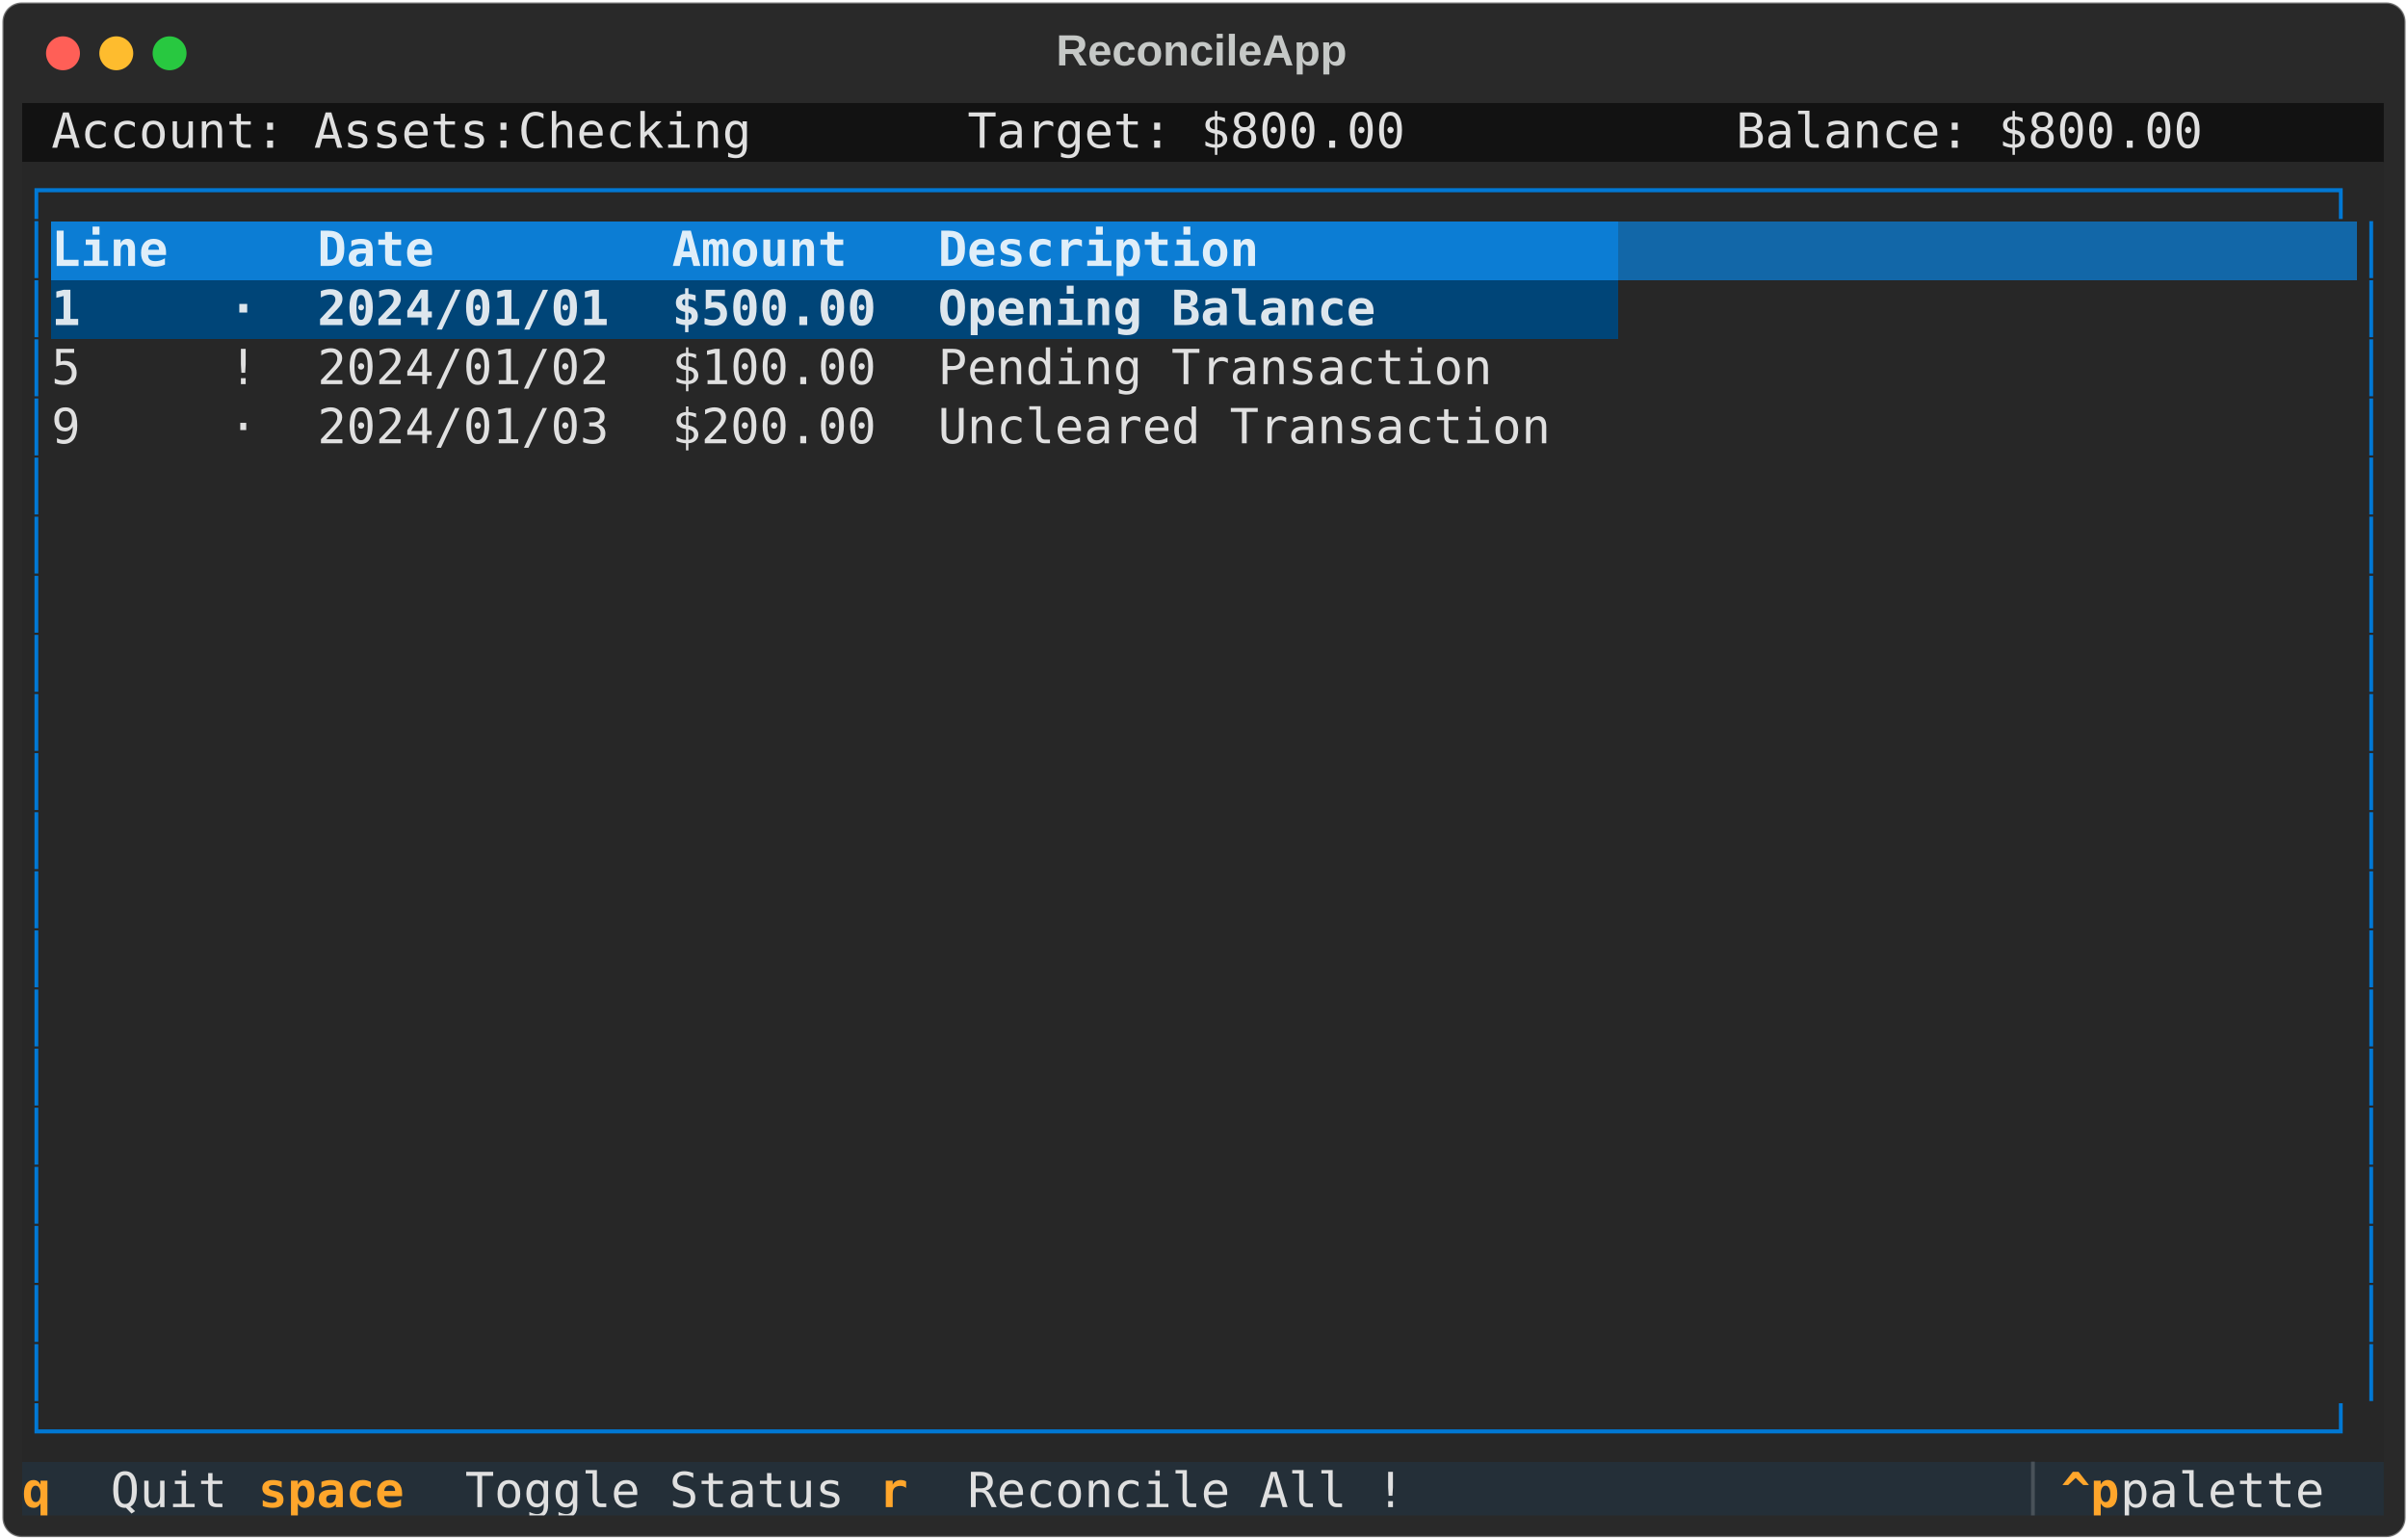
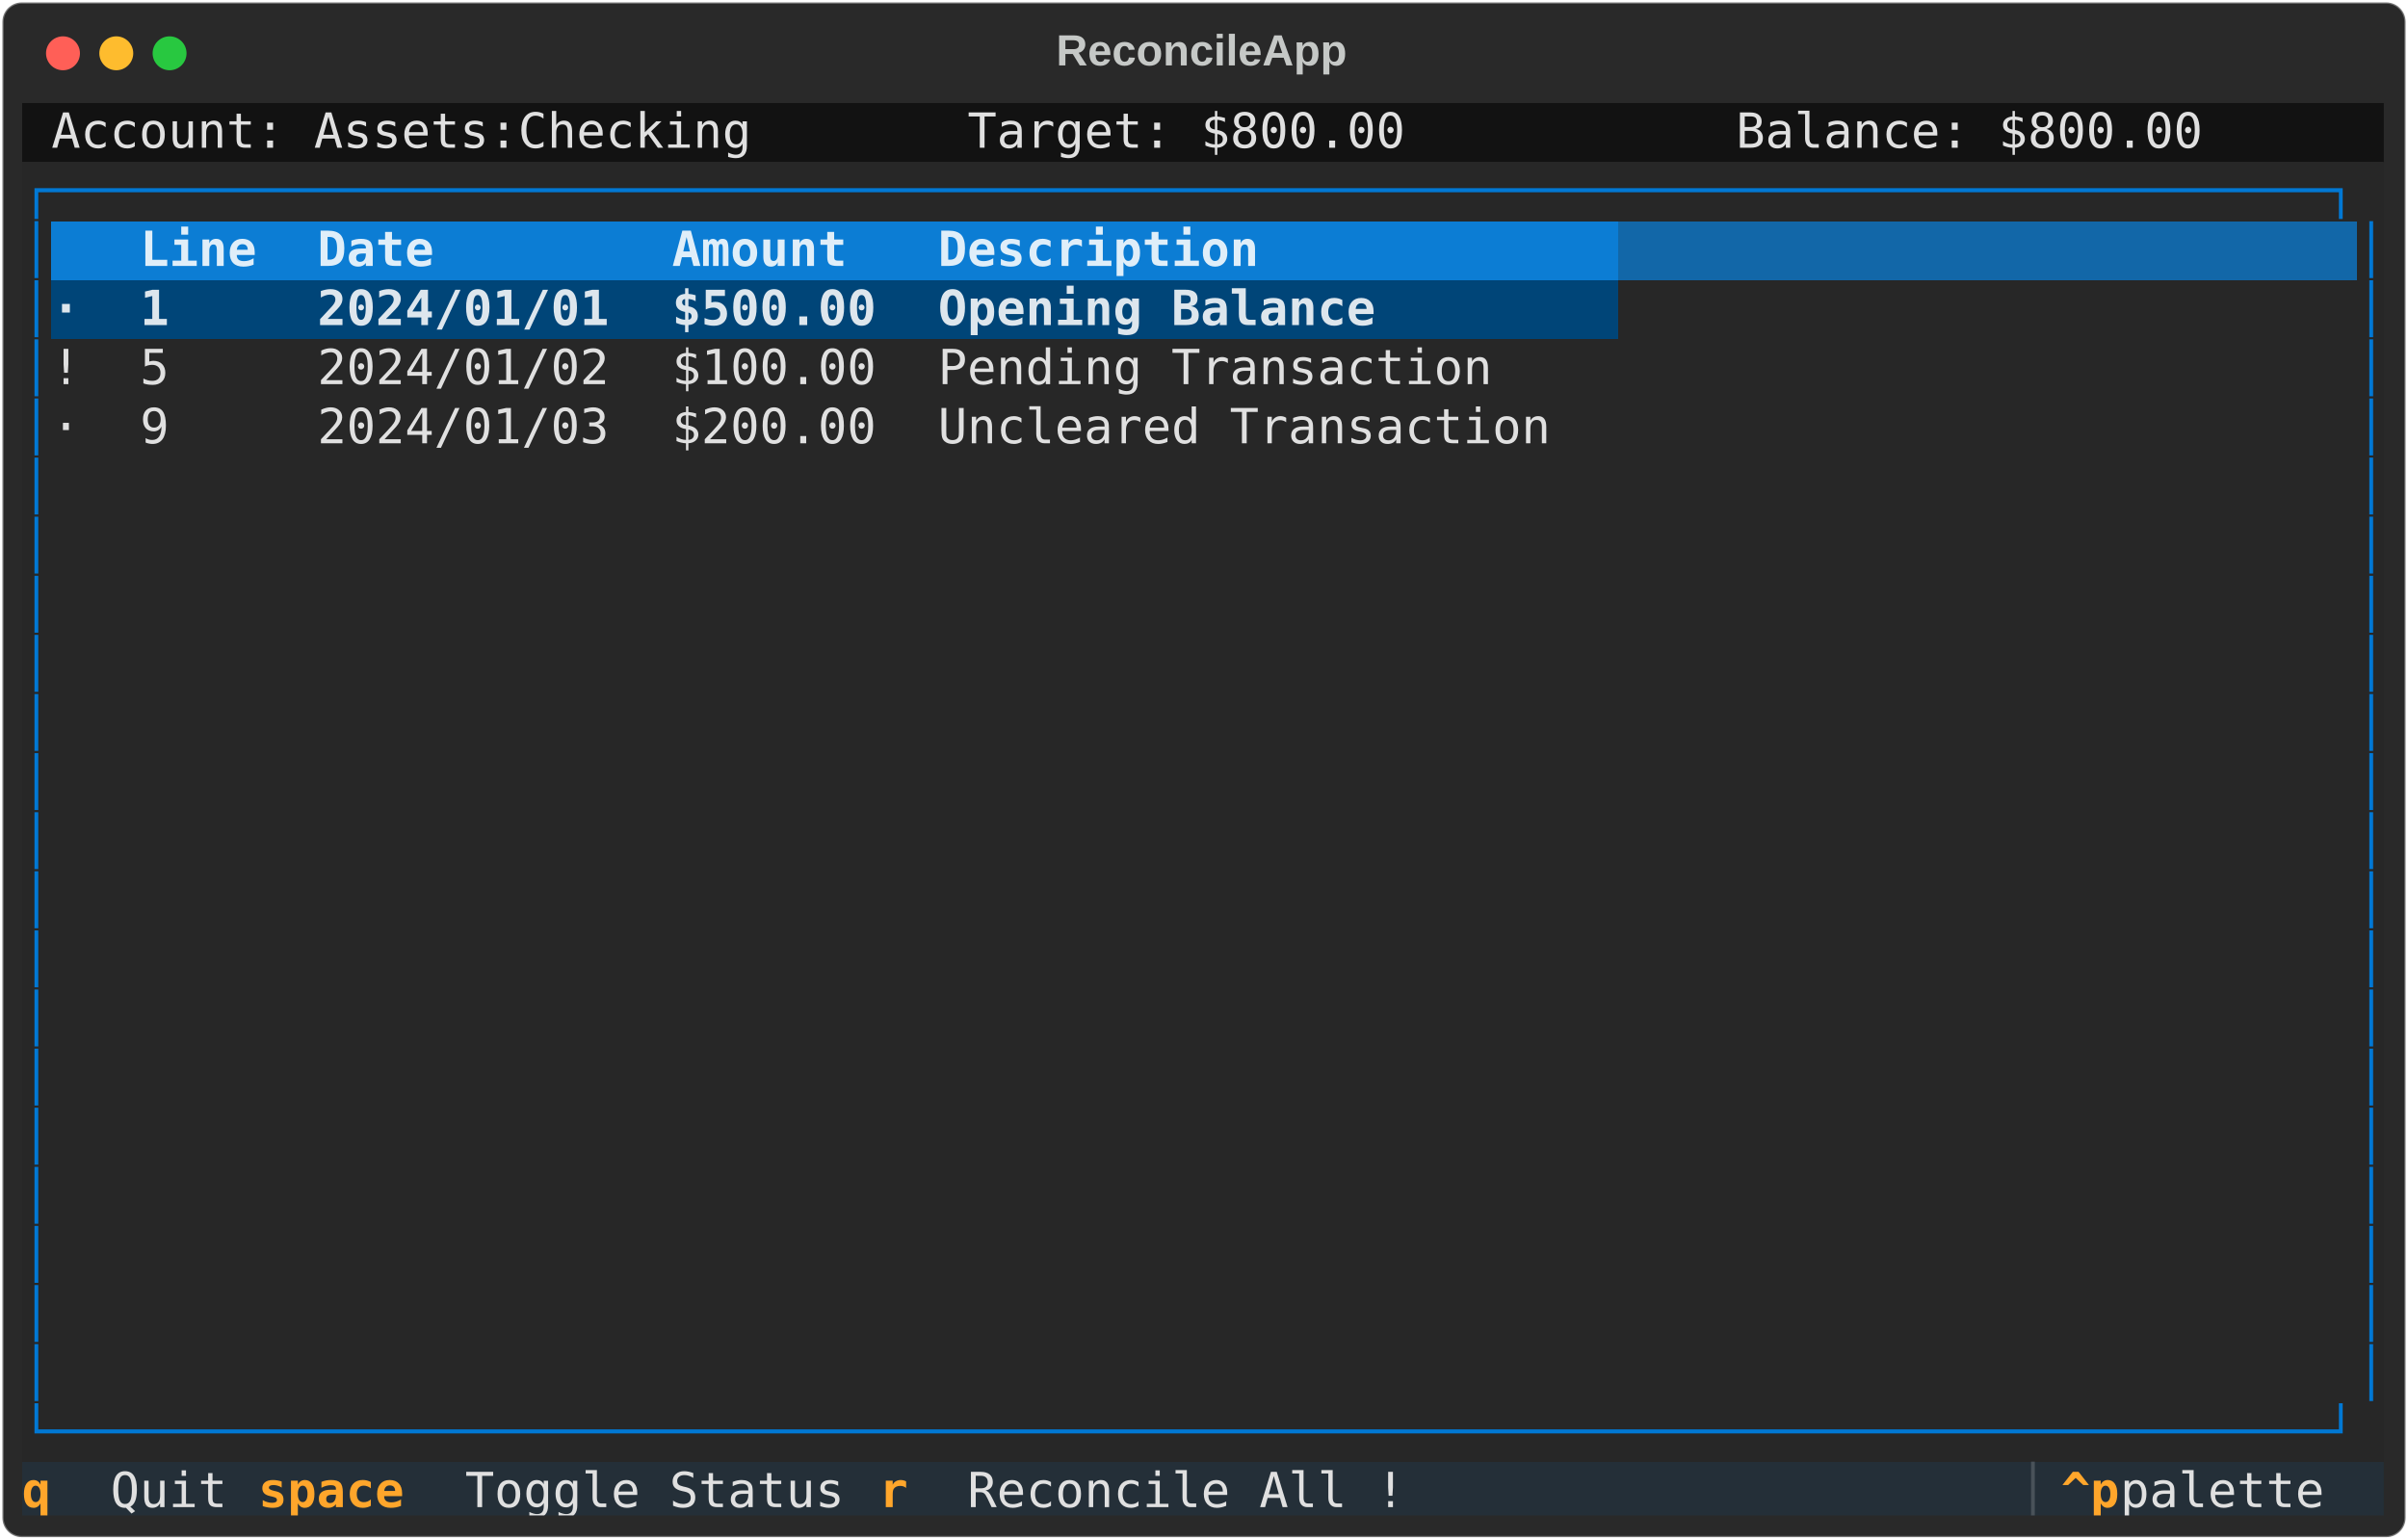
<svg xmlns="http://www.w3.org/2000/svg" class="rich-terminal" viewBox="0 0 994 635.6">
  <style>

    @font-face {
        font-family: "Fira Code";
        src: local("FiraCode-Regular"),
                url("https://cdnjs.cloudflare.com/ajax/libs/firacode/6.2.0/woff2/FiraCode-Regular.woff2") format("woff2"),
                url("https://cdnjs.cloudflare.com/ajax/libs/firacode/6.2.0/woff/FiraCode-Regular.woff") format("woff");
        font-style: normal;
        font-weight: 400;
    }
    @font-face {
        font-family: "Fira Code";
        src: local("FiraCode-Bold"),
                url("https://cdnjs.cloudflare.com/ajax/libs/firacode/6.2.0/woff2/FiraCode-Bold.woff2") format("woff2"),
                url("https://cdnjs.cloudflare.com/ajax/libs/firacode/6.2.0/woff/FiraCode-Bold.woff") format("woff");
        font-style: bold;
        font-weight: 700;
    }

    .terminal-matrix {
        font-family: Fira Code, monospace;
        font-size: 20px;
        line-height: 24.4px;
        font-variant-east-asian: full-width;
    }

    .terminal-title {
        font-size: 18px;
        font-weight: bold;
        font-family: arial;
    }

    .terminal-r1 { fill: #c5c8c6 }
.terminal-r2 { fill: #e0e0e0 }
.terminal-r3 { fill: #0178d4 }
.terminal-r4 { fill: #dfeef9;font-weight: bold }
.terminal-r5 { fill: #dfeef9 }
.terminal-r6 { fill: #dde6ed;font-weight: bold }
.terminal-r7 { fill: #ffa62b;font-weight: bold }
.terminal-r8 { fill: #495259 }
    </style>
  <defs>
    <clipPath id="terminal-clip-terminal">
      <rect x="0" y="0" width="975.0" height="584.6" />
    </clipPath>
    <clipPath id="terminal-line-0">
      <rect x="0" y="1.5" width="976" height="24.65" />
    </clipPath>
    <clipPath id="terminal-line-1">
      <rect x="0" y="25.9" width="976" height="24.65" />
    </clipPath>
    <clipPath id="terminal-line-2">
      <rect x="0" y="50.3" width="976" height="24.65" />
    </clipPath>
    <clipPath id="terminal-line-3">
      <rect x="0" y="74.7" width="976" height="24.65" />
    </clipPath>
    <clipPath id="terminal-line-4">
      <rect x="0" y="99.1" width="976" height="24.65" />
    </clipPath>
    <clipPath id="terminal-line-5">
      <rect x="0" y="123.5" width="976" height="24.65" />
    </clipPath>
    <clipPath id="terminal-line-6">
      <rect x="0" y="147.9" width="976" height="24.65" />
    </clipPath>
    <clipPath id="terminal-line-7">
      <rect x="0" y="172.3" width="976" height="24.65" />
    </clipPath>
    <clipPath id="terminal-line-8">
      <rect x="0" y="196.7" width="976" height="24.65" />
    </clipPath>
    <clipPath id="terminal-line-9">
      <rect x="0" y="221.1" width="976" height="24.65" />
    </clipPath>
    <clipPath id="terminal-line-10">
      <rect x="0" y="245.5" width="976" height="24.65" />
    </clipPath>
    <clipPath id="terminal-line-11">
      <rect x="0" y="269.9" width="976" height="24.65" />
    </clipPath>
    <clipPath id="terminal-line-12">
      <rect x="0" y="294.3" width="976" height="24.65" />
    </clipPath>
    <clipPath id="terminal-line-13">
      <rect x="0" y="318.7" width="976" height="24.65" />
    </clipPath>
    <clipPath id="terminal-line-14">
      <rect x="0" y="343.1" width="976" height="24.65" />
    </clipPath>
    <clipPath id="terminal-line-15">
      <rect x="0" y="367.5" width="976" height="24.65" />
    </clipPath>
    <clipPath id="terminal-line-16">
      <rect x="0" y="391.9" width="976" height="24.65" />
    </clipPath>
    <clipPath id="terminal-line-17">
      <rect x="0" y="416.3" width="976" height="24.65" />
    </clipPath>
    <clipPath id="terminal-line-18">
      <rect x="0" y="440.7" width="976" height="24.65" />
    </clipPath>
    <clipPath id="terminal-line-19">
      <rect x="0" y="465.1" width="976" height="24.65" />
    </clipPath>
    <clipPath id="terminal-line-20">
      <rect x="0" y="489.5" width="976" height="24.65" />
    </clipPath>
    <clipPath id="terminal-line-21">
      <rect x="0" y="513.9" width="976" height="24.65" />
    </clipPath>
    <clipPath id="terminal-line-22">
      <rect x="0" y="538.3" width="976" height="24.65" />
    </clipPath>
  </defs>
  <rect fill="#292929" stroke="rgba(255,255,255,0.35)" stroke-width="1" x="1" y="1" width="992" height="633.6" rx="8" />
  <text class="terminal-title" fill="#c5c8c6" text-anchor="middle" x="496" y="27">ReconcileApp</text>
  <g transform="translate(26,22)">
    <circle cx="0" cy="0" r="7" fill="#ff5f57" />
    <circle cx="22" cy="0" r="7" fill="#febc2e" />
    <circle cx="44" cy="0" r="7" fill="#28c840" />
  </g>
  <g transform="translate(9, 41)" clip-path="url(#terminal-clip-terminal)">
    <rect fill="#121212" x="0" y="1.5" width="12.2" height="24.65" shape-rendering="crispEdges" />
    <rect fill="#121212" x="12.2" y="1.5" width="292.8" height="24.65" shape-rendering="crispEdges" />
    <rect fill="#121212" x="305" y="1.5" width="85.4" height="24.65" shape-rendering="crispEdges" />
    <rect fill="#121212" x="390.4" y="1.5" width="183" height="24.65" shape-rendering="crispEdges" />
    <rect fill="#121212" x="573.4" y="1.5" width="134.2" height="24.65" shape-rendering="crispEdges" />
    <rect fill="#121212" x="707.6" y="1.5" width="195.2" height="24.65" shape-rendering="crispEdges" />
    <rect fill="#121212" x="902.8" y="1.5" width="73.2" height="24.65" shape-rendering="crispEdges" />
    <rect fill="#272727" x="0" y="25.9" width="976" height="24.65" shape-rendering="crispEdges" />
    <rect fill="#272727" x="0" y="50.3" width="12.2" height="24.65" shape-rendering="crispEdges" />
-     <rect fill="#0c7dd4" x="12.2" y="50.3" width="73.2" height="24.65" shape-rendering="crispEdges" />
-     <rect fill="#0c7dd4" x="85.4" y="50.3" width="36.6" height="24.65" shape-rendering="crispEdges" />
+     <rect fill="#0c7dd4" x="12.2" y="50.3" width="36.6" height="24.65" shape-rendering="crispEdges" />
+     <rect fill="#0c7dd4" x="48.8" y="50.3" width="73.2" height="24.65" shape-rendering="crispEdges" />
    <rect fill="#0c7dd4" x="122" y="50.3" width="146.4" height="24.65" shape-rendering="crispEdges" />
    <rect fill="#0c7dd4" x="268.4" y="50.3" width="109.8" height="24.65" shape-rendering="crispEdges" />
    <rect fill="#0c7dd4" x="378.2" y="50.3" width="280.6" height="24.65" shape-rendering="crispEdges" />
    <rect fill="#1267a8" x="658.8" y="50.3" width="305" height="24.65" shape-rendering="crispEdges" />
    <rect fill="#272727" x="963.8" y="50.3" width="12.2" height="24.65" shape-rendering="crispEdges" />
    <rect fill="#272727" x="0" y="74.7" width="12.2" height="24.65" shape-rendering="crispEdges" />
-     <rect fill="#004578" x="12.2" y="74.7" width="73.2" height="24.65" shape-rendering="crispEdges" />
-     <rect fill="#004578" x="85.4" y="74.7" width="36.6" height="24.65" shape-rendering="crispEdges" />
+     <rect fill="#004578" x="12.2" y="74.7" width="36.6" height="24.65" shape-rendering="crispEdges" />
+     <rect fill="#004578" x="48.8" y="74.7" width="73.2" height="24.65" shape-rendering="crispEdges" />
    <rect fill="#004578" x="122" y="74.7" width="146.4" height="24.65" shape-rendering="crispEdges" />
    <rect fill="#004578" x="268.4" y="74.7" width="109.8" height="24.65" shape-rendering="crispEdges" />
    <rect fill="#004578" x="378.2" y="74.7" width="280.6" height="24.65" shape-rendering="crispEdges" />
    <rect fill="#272727" x="658.8" y="74.7" width="305" height="24.65" shape-rendering="crispEdges" />
    <rect fill="#272727" x="963.8" y="74.7" width="12.2" height="24.65" shape-rendering="crispEdges" />
    <rect fill="#272727" x="0" y="99.1" width="12.2" height="24.65" shape-rendering="crispEdges" />
-     <rect fill="#272727" x="12.2" y="99.1" width="73.2" height="24.65" shape-rendering="crispEdges" />
-     <rect fill="#272727" x="85.4" y="99.1" width="36.6" height="24.65" shape-rendering="crispEdges" />
+     <rect fill="#272727" x="12.2" y="99.1" width="36.6" height="24.65" shape-rendering="crispEdges" />
+     <rect fill="#272727" x="48.8" y="99.1" width="73.2" height="24.65" shape-rendering="crispEdges" />
    <rect fill="#272727" x="122" y="99.1" width="146.4" height="24.65" shape-rendering="crispEdges" />
    <rect fill="#272727" x="268.4" y="99.1" width="109.8" height="24.65" shape-rendering="crispEdges" />
    <rect fill="#272727" x="378.2" y="99.1" width="280.6" height="24.65" shape-rendering="crispEdges" />
    <rect fill="#272727" x="658.8" y="99.1" width="305" height="24.65" shape-rendering="crispEdges" />
    <rect fill="#272727" x="963.8" y="99.1" width="12.2" height="24.65" shape-rendering="crispEdges" />
    <rect fill="#272727" x="0" y="123.5" width="12.2" height="24.65" shape-rendering="crispEdges" />
-     <rect fill="#272727" x="12.2" y="123.5" width="73.2" height="24.65" shape-rendering="crispEdges" />
-     <rect fill="#272727" x="85.4" y="123.5" width="36.6" height="24.65" shape-rendering="crispEdges" />
+     <rect fill="#272727" x="12.2" y="123.5" width="36.6" height="24.65" shape-rendering="crispEdges" />
+     <rect fill="#272727" x="48.8" y="123.5" width="73.2" height="24.65" shape-rendering="crispEdges" />
    <rect fill="#272727" x="122" y="123.5" width="146.4" height="24.65" shape-rendering="crispEdges" />
    <rect fill="#272727" x="268.4" y="123.5" width="109.8" height="24.65" shape-rendering="crispEdges" />
    <rect fill="#272727" x="378.2" y="123.5" width="280.6" height="24.65" shape-rendering="crispEdges" />
    <rect fill="#272727" x="658.8" y="123.5" width="305" height="24.65" shape-rendering="crispEdges" />
    <rect fill="#272727" x="963.8" y="123.5" width="12.2" height="24.65" shape-rendering="crispEdges" />
    <rect fill="#272727" x="0" y="147.9" width="12.2" height="24.65" shape-rendering="crispEdges" />
    <rect fill="#272727" x="12.2" y="147.9" width="951.6" height="24.65" shape-rendering="crispEdges" />
    <rect fill="#272727" x="963.8" y="147.9" width="12.2" height="24.65" shape-rendering="crispEdges" />
    <rect fill="#272727" x="0" y="172.3" width="12.2" height="24.65" shape-rendering="crispEdges" />
    <rect fill="#272727" x="12.2" y="172.3" width="951.6" height="24.65" shape-rendering="crispEdges" />
    <rect fill="#272727" x="963.8" y="172.3" width="12.2" height="24.65" shape-rendering="crispEdges" />
    <rect fill="#272727" x="0" y="196.7" width="12.2" height="24.65" shape-rendering="crispEdges" />
    <rect fill="#272727" x="12.2" y="196.7" width="951.6" height="24.65" shape-rendering="crispEdges" />
    <rect fill="#272727" x="963.8" y="196.7" width="12.2" height="24.65" shape-rendering="crispEdges" />
    <rect fill="#272727" x="0" y="221.1" width="12.2" height="24.65" shape-rendering="crispEdges" />
    <rect fill="#272727" x="12.2" y="221.1" width="951.6" height="24.65" shape-rendering="crispEdges" />
    <rect fill="#272727" x="963.8" y="221.1" width="12.2" height="24.65" shape-rendering="crispEdges" />
    <rect fill="#272727" x="0" y="245.5" width="12.2" height="24.65" shape-rendering="crispEdges" />
    <rect fill="#272727" x="12.2" y="245.5" width="951.6" height="24.65" shape-rendering="crispEdges" />
    <rect fill="#272727" x="963.8" y="245.5" width="12.2" height="24.65" shape-rendering="crispEdges" />
    <rect fill="#272727" x="0" y="269.9" width="12.2" height="24.65" shape-rendering="crispEdges" />
    <rect fill="#272727" x="12.2" y="269.9" width="951.6" height="24.65" shape-rendering="crispEdges" />
    <rect fill="#272727" x="963.8" y="269.9" width="12.2" height="24.65" shape-rendering="crispEdges" />
    <rect fill="#272727" x="0" y="294.3" width="12.2" height="24.65" shape-rendering="crispEdges" />
    <rect fill="#272727" x="12.2" y="294.3" width="951.6" height="24.65" shape-rendering="crispEdges" />
    <rect fill="#272727" x="963.8" y="294.3" width="12.2" height="24.65" shape-rendering="crispEdges" />
    <rect fill="#272727" x="0" y="318.7" width="12.2" height="24.65" shape-rendering="crispEdges" />
    <rect fill="#272727" x="12.2" y="318.7" width="951.6" height="24.65" shape-rendering="crispEdges" />
    <rect fill="#272727" x="963.8" y="318.7" width="12.2" height="24.65" shape-rendering="crispEdges" />
    <rect fill="#272727" x="0" y="343.1" width="12.2" height="24.65" shape-rendering="crispEdges" />
    <rect fill="#272727" x="12.2" y="343.1" width="951.6" height="24.65" shape-rendering="crispEdges" />
    <rect fill="#272727" x="963.8" y="343.1" width="12.2" height="24.65" shape-rendering="crispEdges" />
    <rect fill="#272727" x="0" y="367.5" width="12.2" height="24.65" shape-rendering="crispEdges" />
    <rect fill="#272727" x="12.2" y="367.5" width="951.6" height="24.65" shape-rendering="crispEdges" />
    <rect fill="#272727" x="963.8" y="367.5" width="12.2" height="24.65" shape-rendering="crispEdges" />
    <rect fill="#272727" x="0" y="391.9" width="12.2" height="24.65" shape-rendering="crispEdges" />
    <rect fill="#272727" x="12.2" y="391.9" width="951.6" height="24.65" shape-rendering="crispEdges" />
    <rect fill="#272727" x="963.8" y="391.9" width="12.2" height="24.65" shape-rendering="crispEdges" />
    <rect fill="#272727" x="0" y="416.3" width="12.2" height="24.65" shape-rendering="crispEdges" />
    <rect fill="#272727" x="12.2" y="416.3" width="951.6" height="24.65" shape-rendering="crispEdges" />
    <rect fill="#272727" x="963.8" y="416.3" width="12.2" height="24.65" shape-rendering="crispEdges" />
    <rect fill="#272727" x="0" y="440.7" width="12.2" height="24.65" shape-rendering="crispEdges" />
    <rect fill="#272727" x="12.2" y="440.7" width="951.6" height="24.65" shape-rendering="crispEdges" />
    <rect fill="#272727" x="963.8" y="440.7" width="12.2" height="24.65" shape-rendering="crispEdges" />
    <rect fill="#272727" x="0" y="465.1" width="12.2" height="24.65" shape-rendering="crispEdges" />
    <rect fill="#272727" x="12.2" y="465.1" width="951.6" height="24.65" shape-rendering="crispEdges" />
    <rect fill="#272727" x="963.8" y="465.1" width="12.2" height="24.65" shape-rendering="crispEdges" />
    <rect fill="#272727" x="0" y="489.5" width="12.2" height="24.65" shape-rendering="crispEdges" />
    <rect fill="#272727" x="12.2" y="489.5" width="951.6" height="24.65" shape-rendering="crispEdges" />
    <rect fill="#272727" x="963.8" y="489.5" width="12.2" height="24.65" shape-rendering="crispEdges" />
    <rect fill="#272727" x="0" y="513.9" width="12.2" height="24.65" shape-rendering="crispEdges" />
    <rect fill="#272727" x="12.2" y="513.9" width="951.6" height="24.65" shape-rendering="crispEdges" />
    <rect fill="#272727" x="963.8" y="513.9" width="12.2" height="24.65" shape-rendering="crispEdges" />
    <rect fill="#272727" x="0" y="538.3" width="976" height="24.65" shape-rendering="crispEdges" />
    <rect fill="#242f38" x="0" y="562.7" width="36.6" height="24.65" shape-rendering="crispEdges" />
    <rect fill="#242f38" x="36.6" y="562.7" width="61" height="24.65" shape-rendering="crispEdges" />
    <rect fill="#242f38" x="97.6" y="562.7" width="85.4" height="24.65" shape-rendering="crispEdges" />
    <rect fill="#242f38" x="183" y="562.7" width="170.8" height="24.65" shape-rendering="crispEdges" />
    <rect fill="#242f38" x="353.8" y="562.7" width="36.6" height="24.65" shape-rendering="crispEdges" />
    <rect fill="#242f38" x="390.4" y="562.7" width="195.2" height="24.65" shape-rendering="crispEdges" />
    <rect fill="#242f38" x="585.6" y="562.7" width="244" height="24.65" shape-rendering="crispEdges" />
    <rect fill="#242f38" x="829.6" y="562.7" width="12.2" height="24.65" shape-rendering="crispEdges" />
    <rect fill="#242f38" x="841.8" y="562.7" width="24.4" height="24.65" shape-rendering="crispEdges" />
    <rect fill="#242f38" x="866.2" y="562.7" width="97.6" height="24.65" shape-rendering="crispEdges" />
    <rect fill="#242f38" x="963.8" y="562.7" width="12.2" height="24.65" shape-rendering="crispEdges" />
    <g class="terminal-matrix">
      <text class="terminal-r2" x="12.2" y="20" textLength="292.8" clip-path="url(#terminal-line-0)">Account: Assets:Checking</text>
      <text class="terminal-r2" x="390.4" y="20" textLength="183" clip-path="url(#terminal-line-0)">Target: $800.00</text>
      <text class="terminal-r2" x="707.6" y="20" textLength="195.2" clip-path="url(#terminal-line-0)">Balance: $800.00</text>
      <text class="terminal-r1" x="976" y="20" textLength="12.2" clip-path="url(#terminal-line-0)">
</text>
      <text class="terminal-r3" x="0" y="44.4" textLength="976" clip-path="url(#terminal-line-1)">┌──────────────────────────────────────────────────────────────────────────────┐</text>
      <text class="terminal-r1" x="976" y="44.4" textLength="12.2" clip-path="url(#terminal-line-1)">
</text>
      <text class="terminal-r3" x="0" y="68.8" textLength="12.2" clip-path="url(#terminal-line-2)">│</text>
-       <text class="terminal-r4" x="12.2" y="68.8" textLength="73.2" clip-path="url(#terminal-line-2)"> Line </text>
+       <text class="terminal-r4" x="48.8" y="68.8" textLength="73.2" clip-path="url(#terminal-line-2)"> Line </text>
      <text class="terminal-r4" x="122" y="68.8" textLength="146.4" clip-path="url(#terminal-line-2)"> Date       </text>
      <text class="terminal-r4" x="268.4" y="68.8" textLength="109.8" clip-path="url(#terminal-line-2)"> Amount  </text>
      <text class="terminal-r4" x="378.2" y="68.8" textLength="280.6" clip-path="url(#terminal-line-2)"> Description           </text>
      <text class="terminal-r3" x="963.8" y="68.8" textLength="12.2" clip-path="url(#terminal-line-2)">│</text>
      <text class="terminal-r1" x="976" y="68.8" textLength="12.2" clip-path="url(#terminal-line-2)">
</text>
      <text class="terminal-r3" x="0" y="93.2" textLength="12.2" clip-path="url(#terminal-line-3)">│</text>
-       <text class="terminal-r6" x="12.2" y="93.2" textLength="73.2" clip-path="url(#terminal-line-3)"> 1    </text>
-       <text class="terminal-r6" x="85.4" y="93.2" textLength="36.6" clip-path="url(#terminal-line-3)"> · </text>
+       <text class="terminal-r6" x="12.2" y="93.2" textLength="36.6" clip-path="url(#terminal-line-3)"> · </text>
+       <text class="terminal-r6" x="48.8" y="93.2" textLength="73.2" clip-path="url(#terminal-line-3)"> 1    </text>
      <text class="terminal-r6" x="122" y="93.2" textLength="146.4" clip-path="url(#terminal-line-3)"> 2024/01/01 </text>
      <text class="terminal-r6" x="268.4" y="93.2" textLength="109.8" clip-path="url(#terminal-line-3)"> $500.00 </text>
      <text class="terminal-r6" x="378.2" y="93.2" textLength="280.6" clip-path="url(#terminal-line-3)"> Opening Balance       </text>
      <text class="terminal-r3" x="963.8" y="93.2" textLength="12.2" clip-path="url(#terminal-line-3)">│</text>
      <text class="terminal-r1" x="976" y="93.2" textLength="12.2" clip-path="url(#terminal-line-3)">
</text>
      <text class="terminal-r3" x="0" y="117.6" textLength="12.2" clip-path="url(#terminal-line-4)">│</text>
-       <text class="terminal-r2" x="12.2" y="117.6" textLength="73.2" clip-path="url(#terminal-line-4)"> 5    </text>
-       <text class="terminal-r2" x="85.4" y="117.6" textLength="36.6" clip-path="url(#terminal-line-4)"> ! </text>
+       <text class="terminal-r2" x="12.2" y="117.6" textLength="36.6" clip-path="url(#terminal-line-4)"> ! </text>
+       <text class="terminal-r2" x="48.8" y="117.6" textLength="73.2" clip-path="url(#terminal-line-4)"> 5    </text>
      <text class="terminal-r2" x="122" y="117.6" textLength="146.4" clip-path="url(#terminal-line-4)"> 2024/01/02 </text>
      <text class="terminal-r2" x="268.4" y="117.6" textLength="109.8" clip-path="url(#terminal-line-4)"> $100.00 </text>
      <text class="terminal-r2" x="378.2" y="117.6" textLength="280.6" clip-path="url(#terminal-line-4)"> Pending Transaction   </text>
      <text class="terminal-r3" x="963.8" y="117.6" textLength="12.2" clip-path="url(#terminal-line-4)">│</text>
      <text class="terminal-r1" x="976" y="117.6" textLength="12.2" clip-path="url(#terminal-line-4)">
</text>
      <text class="terminal-r3" x="0" y="142" textLength="12.2" clip-path="url(#terminal-line-5)">│</text>
-       <text class="terminal-r2" x="12.2" y="142" textLength="73.2" clip-path="url(#terminal-line-5)"> 9    </text>
-       <text class="terminal-r2" x="85.4" y="142" textLength="36.6" clip-path="url(#terminal-line-5)"> · </text>
+       <text class="terminal-r2" x="12.2" y="142" textLength="36.6" clip-path="url(#terminal-line-5)"> · </text>
+       <text class="terminal-r2" x="48.8" y="142" textLength="73.2" clip-path="url(#terminal-line-5)"> 9    </text>
      <text class="terminal-r2" x="122" y="142" textLength="146.4" clip-path="url(#terminal-line-5)"> 2024/01/03 </text>
      <text class="terminal-r2" x="268.4" y="142" textLength="109.8" clip-path="url(#terminal-line-5)"> $200.00 </text>
      <text class="terminal-r2" x="378.2" y="142" textLength="280.6" clip-path="url(#terminal-line-5)"> Uncleared Transaction </text>
      <text class="terminal-r3" x="963.8" y="142" textLength="12.2" clip-path="url(#terminal-line-5)">│</text>
      <text class="terminal-r1" x="976" y="142" textLength="12.2" clip-path="url(#terminal-line-5)">
</text>
      <text class="terminal-r3" x="0" y="166.4" textLength="12.2" clip-path="url(#terminal-line-6)">│</text>
      <text class="terminal-r3" x="963.8" y="166.4" textLength="12.2" clip-path="url(#terminal-line-6)">│</text>
      <text class="terminal-r1" x="976" y="166.4" textLength="12.2" clip-path="url(#terminal-line-6)">
</text>
      <text class="terminal-r3" x="0" y="190.8" textLength="12.2" clip-path="url(#terminal-line-7)">│</text>
      <text class="terminal-r3" x="963.8" y="190.8" textLength="12.2" clip-path="url(#terminal-line-7)">│</text>
      <text class="terminal-r1" x="976" y="190.8" textLength="12.2" clip-path="url(#terminal-line-7)">
</text>
      <text class="terminal-r3" x="0" y="215.2" textLength="12.2" clip-path="url(#terminal-line-8)">│</text>
      <text class="terminal-r3" x="963.8" y="215.2" textLength="12.2" clip-path="url(#terminal-line-8)">│</text>
      <text class="terminal-r1" x="976" y="215.2" textLength="12.2" clip-path="url(#terminal-line-8)">
</text>
      <text class="terminal-r3" x="0" y="239.6" textLength="12.2" clip-path="url(#terminal-line-9)">│</text>
      <text class="terminal-r3" x="963.8" y="239.6" textLength="12.2" clip-path="url(#terminal-line-9)">│</text>
      <text class="terminal-r1" x="976" y="239.6" textLength="12.2" clip-path="url(#terminal-line-9)">
</text>
      <text class="terminal-r3" x="0" y="264" textLength="12.2" clip-path="url(#terminal-line-10)">│</text>
      <text class="terminal-r3" x="963.8" y="264" textLength="12.2" clip-path="url(#terminal-line-10)">│</text>
      <text class="terminal-r1" x="976" y="264" textLength="12.2" clip-path="url(#terminal-line-10)">
</text>
      <text class="terminal-r3" x="0" y="288.4" textLength="12.2" clip-path="url(#terminal-line-11)">│</text>
      <text class="terminal-r3" x="963.8" y="288.4" textLength="12.2" clip-path="url(#terminal-line-11)">│</text>
      <text class="terminal-r1" x="976" y="288.4" textLength="12.2" clip-path="url(#terminal-line-11)">
</text>
      <text class="terminal-r3" x="0" y="312.8" textLength="12.2" clip-path="url(#terminal-line-12)">│</text>
      <text class="terminal-r3" x="963.8" y="312.8" textLength="12.2" clip-path="url(#terminal-line-12)">│</text>
      <text class="terminal-r1" x="976" y="312.8" textLength="12.2" clip-path="url(#terminal-line-12)">
</text>
      <text class="terminal-r3" x="0" y="337.2" textLength="12.2" clip-path="url(#terminal-line-13)">│</text>
      <text class="terminal-r3" x="963.8" y="337.2" textLength="12.2" clip-path="url(#terminal-line-13)">│</text>
      <text class="terminal-r1" x="976" y="337.2" textLength="12.2" clip-path="url(#terminal-line-13)">
</text>
      <text class="terminal-r3" x="0" y="361.6" textLength="12.2" clip-path="url(#terminal-line-14)">│</text>
      <text class="terminal-r3" x="963.8" y="361.6" textLength="12.2" clip-path="url(#terminal-line-14)">│</text>
      <text class="terminal-r1" x="976" y="361.6" textLength="12.2" clip-path="url(#terminal-line-14)">
</text>
      <text class="terminal-r3" x="0" y="386" textLength="12.2" clip-path="url(#terminal-line-15)">│</text>
      <text class="terminal-r3" x="963.8" y="386" textLength="12.2" clip-path="url(#terminal-line-15)">│</text>
      <text class="terminal-r1" x="976" y="386" textLength="12.2" clip-path="url(#terminal-line-15)">
</text>
      <text class="terminal-r3" x="0" y="410.4" textLength="12.2" clip-path="url(#terminal-line-16)">│</text>
      <text class="terminal-r3" x="963.8" y="410.4" textLength="12.2" clip-path="url(#terminal-line-16)">│</text>
      <text class="terminal-r1" x="976" y="410.4" textLength="12.2" clip-path="url(#terminal-line-16)">
</text>
      <text class="terminal-r3" x="0" y="434.8" textLength="12.2" clip-path="url(#terminal-line-17)">│</text>
      <text class="terminal-r3" x="963.8" y="434.8" textLength="12.2" clip-path="url(#terminal-line-17)">│</text>
      <text class="terminal-r1" x="976" y="434.8" textLength="12.2" clip-path="url(#terminal-line-17)">
</text>
      <text class="terminal-r3" x="0" y="459.2" textLength="12.2" clip-path="url(#terminal-line-18)">│</text>
      <text class="terminal-r3" x="963.8" y="459.2" textLength="12.2" clip-path="url(#terminal-line-18)">│</text>
      <text class="terminal-r1" x="976" y="459.2" textLength="12.2" clip-path="url(#terminal-line-18)">
</text>
      <text class="terminal-r3" x="0" y="483.6" textLength="12.2" clip-path="url(#terminal-line-19)">│</text>
      <text class="terminal-r3" x="963.8" y="483.6" textLength="12.2" clip-path="url(#terminal-line-19)">│</text>
      <text class="terminal-r1" x="976" y="483.6" textLength="12.2" clip-path="url(#terminal-line-19)">
</text>
      <text class="terminal-r3" x="0" y="508" textLength="12.2" clip-path="url(#terminal-line-20)">│</text>
      <text class="terminal-r3" x="963.8" y="508" textLength="12.2" clip-path="url(#terminal-line-20)">│</text>
      <text class="terminal-r1" x="976" y="508" textLength="12.2" clip-path="url(#terminal-line-20)">
</text>
      <text class="terminal-r3" x="0" y="532.4" textLength="12.2" clip-path="url(#terminal-line-21)">│</text>
      <text class="terminal-r3" x="963.8" y="532.4" textLength="12.2" clip-path="url(#terminal-line-21)">│</text>
      <text class="terminal-r1" x="976" y="532.4" textLength="12.2" clip-path="url(#terminal-line-21)">
</text>
      <text class="terminal-r3" x="0" y="556.8" textLength="976" clip-path="url(#terminal-line-22)">└──────────────────────────────────────────────────────────────────────────────┘</text>
      <text class="terminal-r1" x="976" y="556.8" textLength="12.2" clip-path="url(#terminal-line-22)">
</text>
      <text class="terminal-r7" x="0" y="581.2" textLength="36.6" clip-path="url(#terminal-line-23)"> q </text>
      <text class="terminal-r2" x="36.6" y="581.2" textLength="61" clip-path="url(#terminal-line-23)">Quit </text>
      <text class="terminal-r7" x="97.6" y="581.2" textLength="85.4" clip-path="url(#terminal-line-23)"> space </text>
      <text class="terminal-r2" x="183" y="581.2" textLength="170.8" clip-path="url(#terminal-line-23)">Toggle Status </text>
      <text class="terminal-r7" x="353.8" y="581.2" textLength="36.6" clip-path="url(#terminal-line-23)"> r </text>
      <text class="terminal-r2" x="390.4" y="581.2" textLength="195.2" clip-path="url(#terminal-line-23)">Reconcile All ! </text>
      <text class="terminal-r8" x="829.6" y="581.2" textLength="12.2" clip-path="url(#terminal-line-23)">▏</text>
      <text class="terminal-r7" x="841.8" y="581.2" textLength="24.4" clip-path="url(#terminal-line-23)">^p</text>
      <text class="terminal-r2" x="866.2" y="581.2" textLength="97.6" clip-path="url(#terminal-line-23)"> palette</text>
    </g>
  </g>
</svg>
